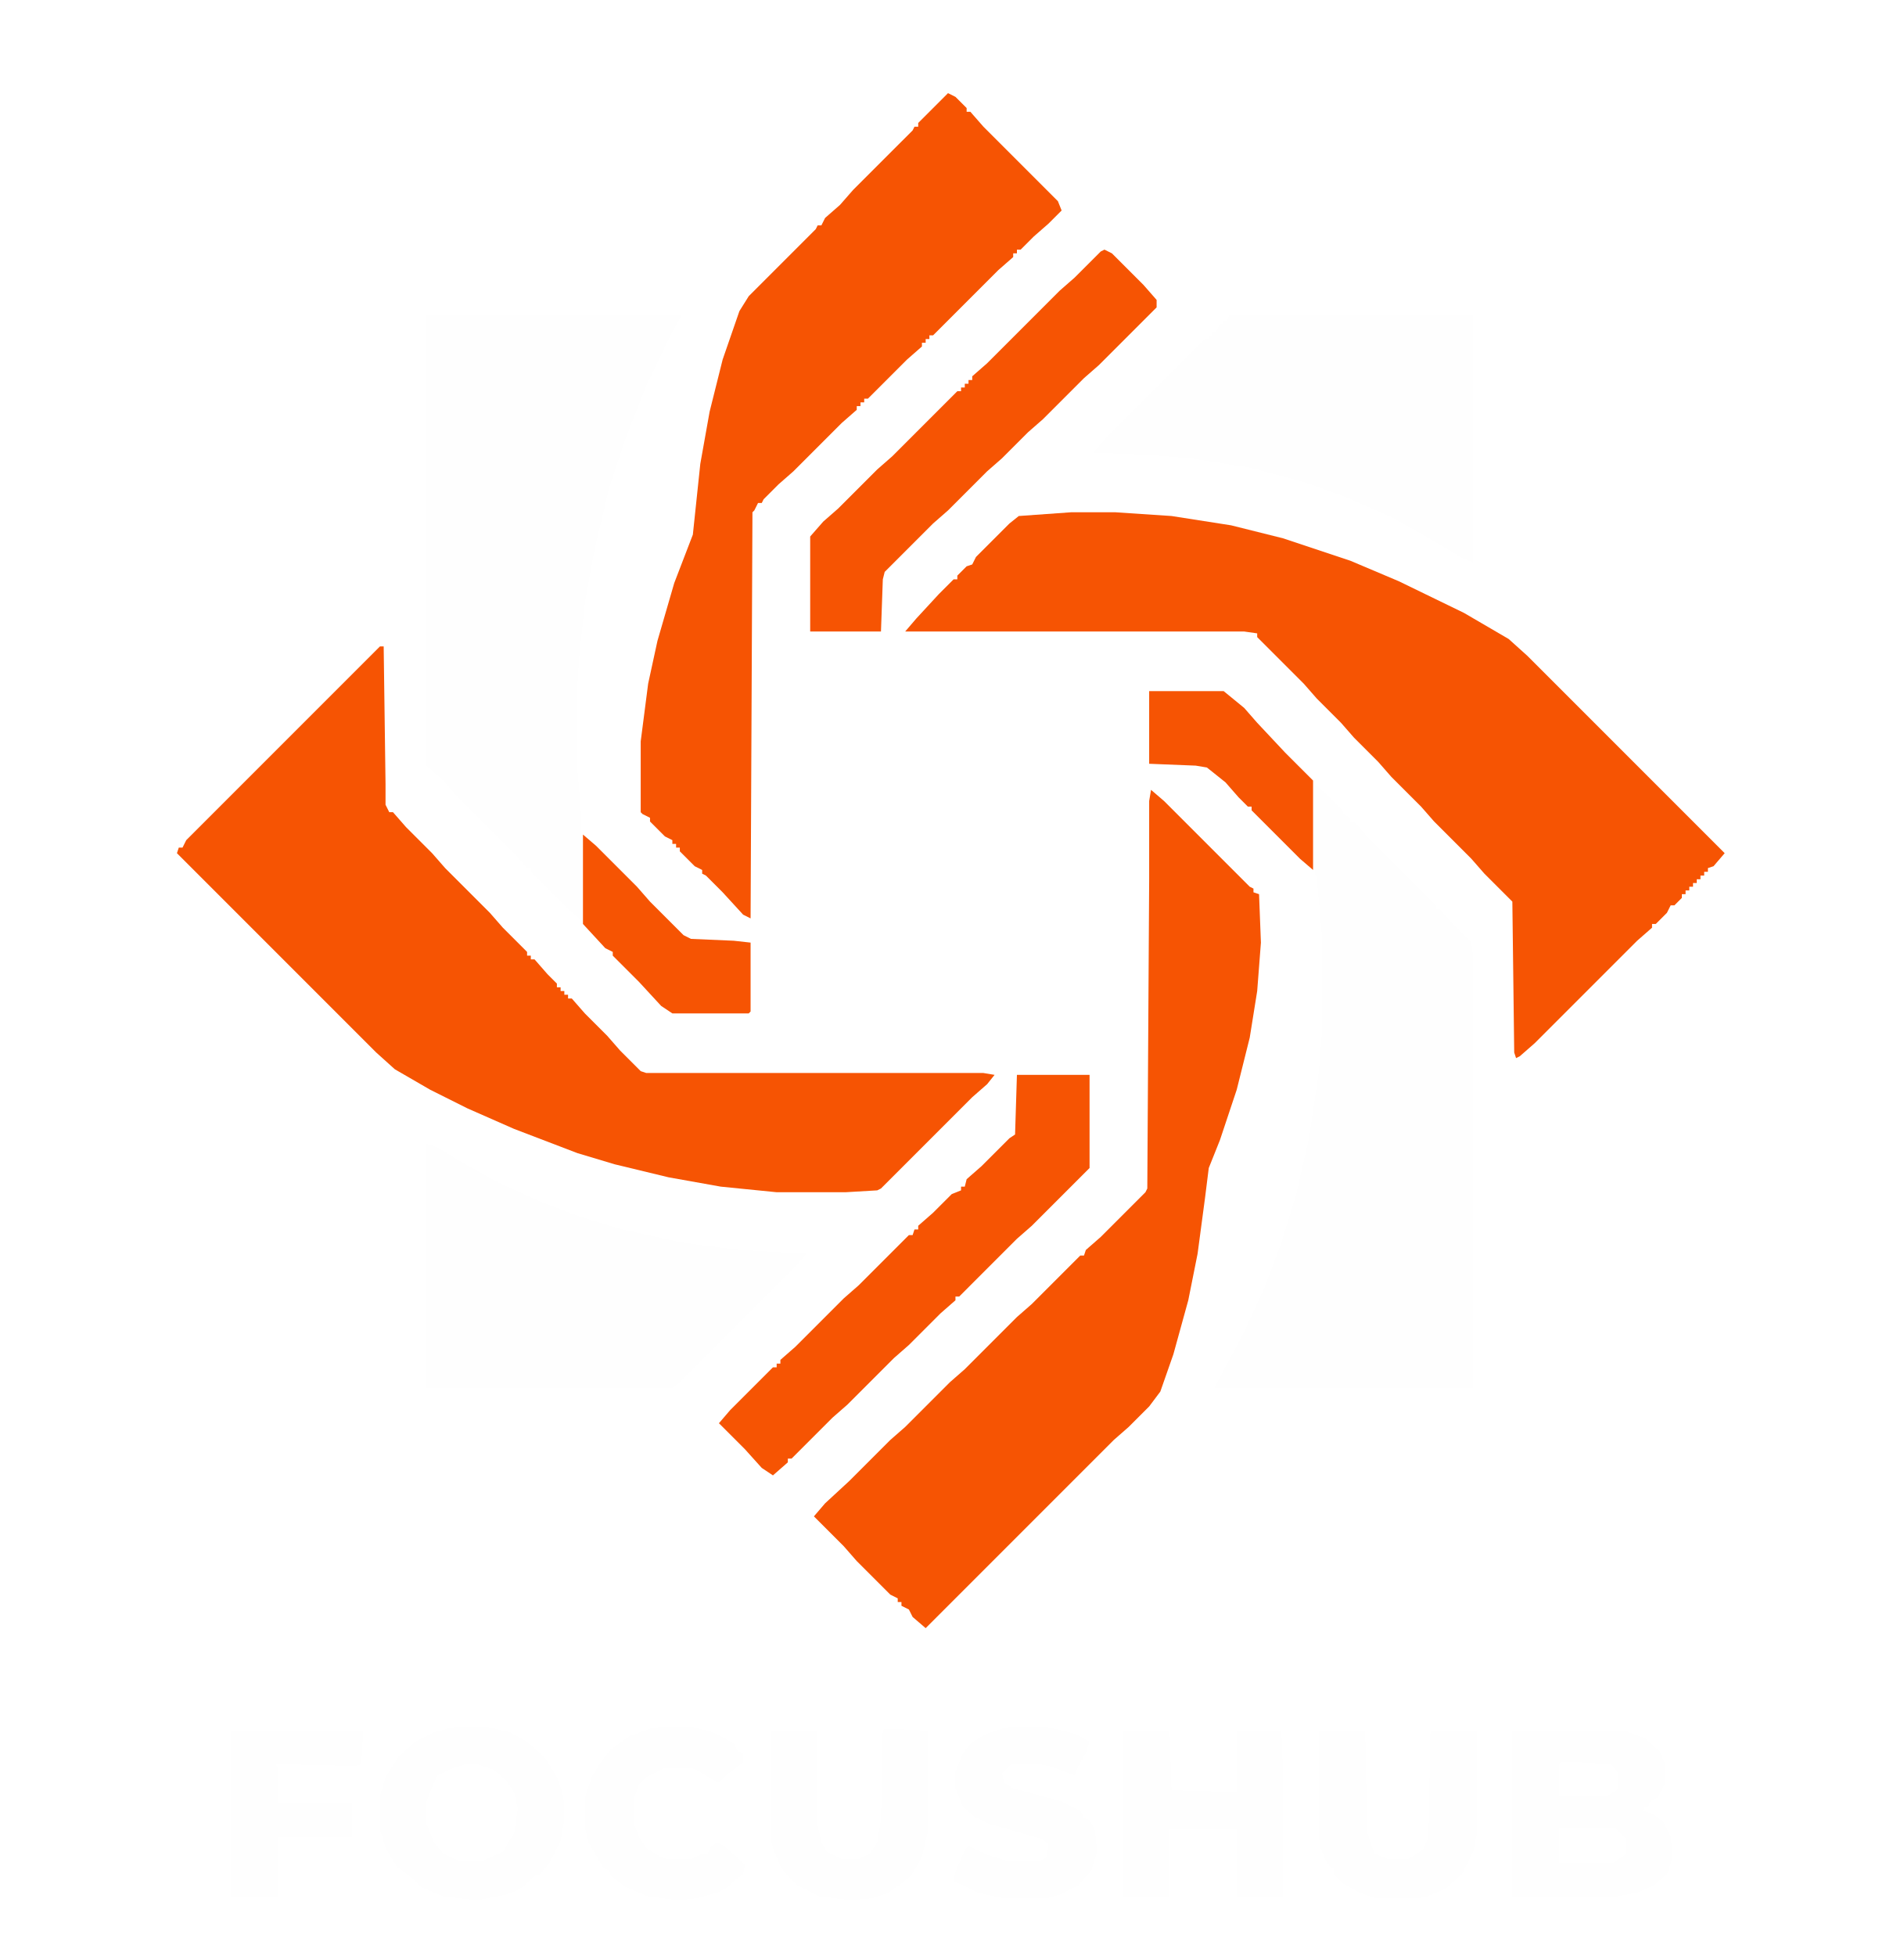
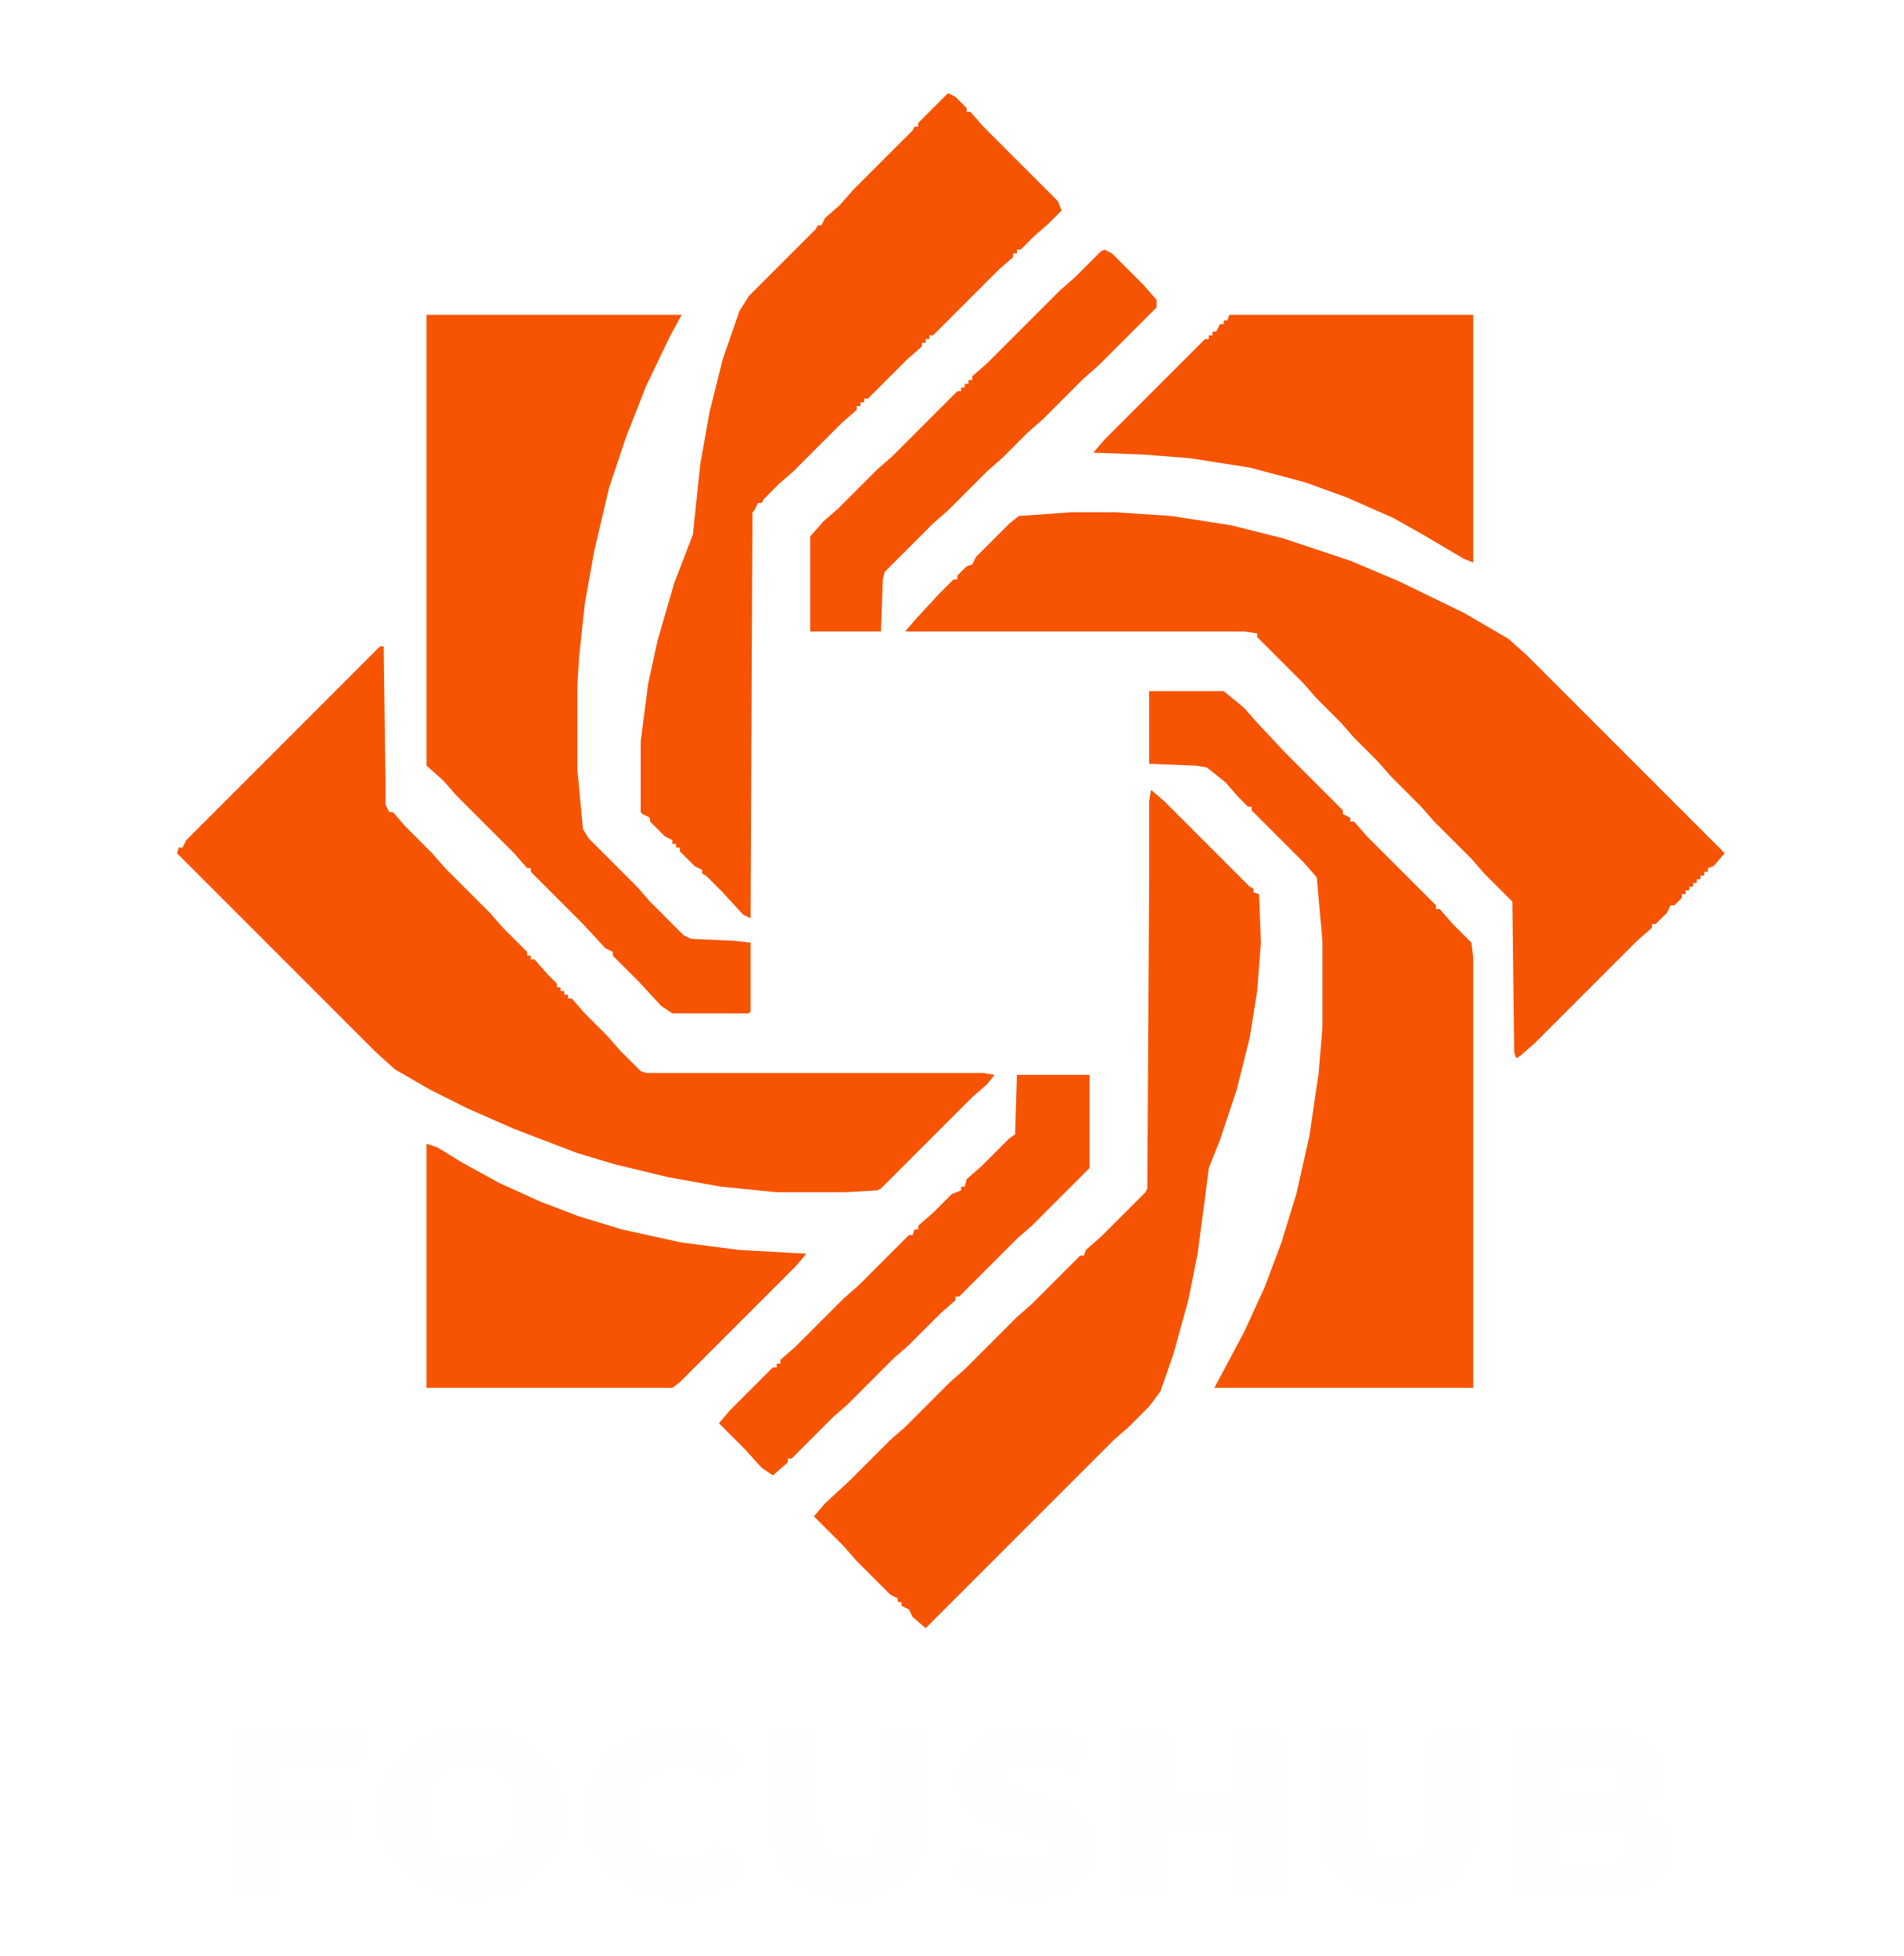
<svg xmlns="http://www.w3.org/2000/svg" version="1.1" viewBox="0 0 1022 1050" width="1022" height="1050">
  <path transform="translate(575,275)" d="m0 0h24l30 2 32 5 28 7 36 12 26 11 35 17 24 14 10 9 106 106-6 7-3 1v2h-2v2h-2v2h-2v2h-2v2h-2v2h-2v2h-2v2l-4 4h-2l-2 4-6 6h-2v2l-8 7-55 55-8 7-2 1-1-3-1-81-15-15-7-8-20-20-7-8-16-16-7-8-13-13-7-8-13-13-7-8-25-25v-2l-7-1h-182l6-7 12-13 8-8h2v-2l5-5 3-1 2-4 18-18 5-4z" fill="#F65403" />
  <path transform="translate(204,347)" d="m0 0h2l1 74v11l2 4h2l7 8 14 14 7 8 24 24 7 8 13 13v2h2v2h2l7 8 5 5v2h2v2h2v2h2v2h2l7 8 12 12 7 8 11 11 3 1h181l6 1-4 5-8 7-49 49-2 1-17 1h-37l-30-3-28-5-29-7-20-6-34-13-25-11-20-10-19-11-10-9-107-107 1-3h2l2-4z" fill="#F65403" />
+   <path transform="translate(229,169)" d="m0 0h137l-6 11-13 27-11 28-9 27-8 34-5 28-3 28-1 16v45l3 32 3 5 26 26 7 8 18 18 4 2 23 1 9 1v37l-1 1h-41l-6-4-12-13-14-14v-2l-4-2-12-13-28-28v-2h-2l-7-8-31-31-7-8-9-8z" fill="#F65403" />
+   <path transform="translate(617,371)" d="m0 0h40l11 9 7 8 15 16 31 31v2l4 2v2h2l7 8 37 37v2h2l7 8 10 10 1 8v231h-139l16-30 11-24 9-24 8-26 7-31 5-34 2-24v-47l-3-34-7-8-28-28v-2h-2l-5-5-7-8-10-8-6-1-25-1z" fill="#F65403" />
  <path transform="translate(618,424)" d="m0 0 7 6 46 46 2 1v2l3 1 1 26-2 26-4 25-7 28-9 27-6 15-2 16-4 30-5 25-8 29-7 20-6 8-11 11-8 7-101 101-7-6-2-4-4-2v-2h-2v-2l-4-2-18-18-7-8-16-16 6-7 13-12 22-22 8-7 24-24 8-7 28-28 8-7 26-26h2l1-3 8-7 24-24 1-2 1-166v-42z" fill="#F65403" />
  <path transform="translate(509,50)" d="m0 0 4 2 6 6v2h2l7 8 40 40 2 5-7 7-8 7-7 7h-2v2h-2v2l-8 7-35 35h-2v2h-2v2h-2v2l-8 7-21 21h-2v2h-2v2h-2v2l-8 7-26 26-8 7-8 8-1 2h-2l-2 4-1 1-1 218-4-2-11-12-9-9-2-1v-2l-4-2-8-8v-2h-2v-2h-2v-2l-4-2-8-8v-2l-4-2-1-1v-38l4-31 5-23 9-31 10-26 4-38 5-28 7-28 9-26 5-8 36-36 1-2h2l2-4 8-7 7-8 32-32 1-2h2v-2l5-5z" fill="#F65403" />
-   <path transform="translate(229,169)" d="m0 0h137l-6 11-13 27-11 28-9 27-8 34-5 28-3 28-1 16v45l2 24v57l-7-6-20-20v-2h-2l-7-8-31-31-7-8-9-8z" fill="#FEFEFE" />
-   <path transform="translate(706,421)" d="m0 0 7 6 8 8v2l4 2v2h2l7 8 37 37v2h2l7 8 10 10 1 8v231h-139l16-30 11-24 9-24 8-26 7-31 5-34 2-24v-47l-3-34-1-2z" fill="#FEFEFE" />
-   <path transform="translate(660,169)" d="m0 0h131v133l-5-2-22-13-16-9-25-11-22-8-30-8-32-5-25-2-27-1 6-7 54-54h2v-2h2v-2h2l2-4h2v-2h2z" fill="#FEFEFE" />
-   <path transform="translate(229,614)" d="m0 0 6 2 13 8 20 11 22 10 21 8 23 7 32 7 31 4 36 2-6 7-62 62-4 3h-132z" fill="#FEFEFE" />
+   <path transform="translate(660,169)" d="m0 0h131v133l-5-2-22-13-16-9-25-11-22-8-30-8-32-5-25-2-27-1 6-7 54-54h2v-2h2v-2h2l2-4h2v-2h2z" fill="#F65403" />
+   <path transform="translate(229,614)" d="m0 0 6 2 13 8 20 11 22 10 21 8 23 7 32 7 31 4 36 2-6 7-62 62-4 3h-132z" fill="#F65403" />
  <path transform="translate(546,577)" d="m0 0h39v50l-31 31-8 7-31 31h-2v2l-8 7-17 17-8 7-25 25-8 7-22 22h-2v2l-8 7-6-4-9-10-14-14 6-7 23-23h2v-2h2v-2l8-7 26-26 8-7 27-27h2l1-3h2v-2l8-7 10-10 5-2v-2h2l1-4 8-7 15-15 3-2z" fill="#F65403" />
  <path transform="translate(593,134)" d="m0 0 4 2 17 17 7 8v4l-31 31-8 7-22 22-8 7-14 14-8 7-21 21-8 7-26 26-1 4-1 28h-38v-51l7-8 8-7 21-21 8-7 35-35h2v-2h2v-2h2v-2h2v-2l8-7 39-39 8-7 14-14z" fill="#F65403" />
  <path transform="translate(812,929)" d="m0 0h60l11 4 8 7 3 7v10l-4 8-4 2-1 3h-2l-1 2 6 2 5 4 4 8 1 11-3 9-7 6-9 4-11 2h-56zm26 17-1 1v17h26l5-3 1-2v-7l-4-5-16-1zm51 17m-52 18v19h29l6-4 1-2v-7l-5-5-2-1z" fill="#FEFEFE" />
  <path transform="translate(244,927)" d="m0 0h18l12 3 9 5 10 9 6 10 3 8 1 7v8l-2 11-6 12-5 6-3 1-5 5-5 3-5 2-16 3-18-2-12-5-5-5-8-6-6-10-3-10v-18l3-10 7-11 9-8 10-5zm-21 9m-4 3m-2 2m-2 2m75 0m-40 4-9 3-6 3-2 4-4 10v12l4 10 5 6 4 2 5 2h12l11-5 6-10 2-13-2-9-4-6-7-6-9-3z" fill="#FEFEFE" />
  <path transform="translate(603,929)" d="m0 0h25l1 32 35 1v-33h24l1 26v63h-25v-36h-36v36h-25z" fill="#FEFEFE" />
  <path transform="translate(708,929)" d="m0 0h25l1 54 2 7 2 5 5 2 2 1h11l8-5 3-7 1-57h25v55l-2 10-6 12-9 8-10 4-4 1h-23l-9-3-9-5-5-5v-3l-2-1-3-5-2-5-1-6z" fill="#FEFEFE" />
  <path transform="translate(475,928)" d="m0 0 23 1v55l-3 13-6 10-6 5-2 1-4 3-9 3-11 1-17-2-12-6-5-5-4-5-4-10-1-4v-59h25v51l2 9 3 5 8 4h9l6-3 4-6 2-12 1-48z" fill="#FEFEFE" />
  <path transform="translate(542,927)" d="m0 0h20l16 4 7 4-2 6-4 7-2 5-8-3-6-2-5-1h-15l-5 5 1 5 5 3 26 7 10 5 2 4 3 1 3 6 1 11-3 10-7 8-10 5-7 2h-23l-14-3-8-4-5-2 1-5 5-12 2-2 11 5 10 3h17l4-2 1-7-4-3-28-8-8-4-6-5-4-10v-9l4-10 4-5 8-5 9-3z" fill="#FEFEFE" />
  <path transform="translate(354,927)" d="m0 0h18l11 3 6 3 5 3 2 4 3 1v5l-8 6-5 5-4-2-8-5-3-1h-14l-10 5-4 4-3 9v11l3 8 4 6 8 5 3 1h13l6-3h3l1-3 4-3 4 2 11 10-1 5-4 3-4 4-6 3-11 3-10 1-16-2-12-5-8-6-1-3-3-1-8-14-2-8v-16l4-12 6-9 4-5 10-7 11-4z" fill="#FEFEFE" />
-   <path transform="translate(313,448)" d="m0 0 7 6 22 22 7 8 18 18 4 2 23 1 9 1v37l-1 1h-41l-6-4-12-13-14-14v-2l-4-2-12-13z" fill="#F65403" />
-   <path transform="translate(617,371)" d="m0 0h40l11 9 7 8 15 16 15 15v48l-7-6-26-26v-2h-2l-5-5-7-8-10-8-6-1-25-1z" fill="#F65403" />
  <path transform="translate(124,929)" d="m0 0h71l-1 18-3 1-43-1 1 2v19h40v18h-40v32h-25z" fill="#FEFEFE" />
  <path transform="translate(400 1e3)" d="m0 0" fill="#FEFEFE" />
  <path transform="translate(481,1012)" d="m0 0" fill="#FEFEFE" />
  <path transform="translate(394,1009)" d="m0 0" fill="#FEFEFE" />
  <path transform="translate(220,1008)" d="m0 0" fill="#FEFEFE" />
  <path transform="translate(287,1007)" d="m0 0" fill="#FEFEFE" />
  <path transform="translate(219,1007)" d="m0 0" fill="#FEFEFE" />
  <path transform="translate(288,1006)" d="m0 0" fill="#FEFEFE" />
  <path transform="translate(218,1006)" d="m0 0" fill="#FEFEFE" />
  <path transform="translate(327 1e3)" d="m0 0" fill="#FEFEFE" />
  <path transform="translate(326 1e3)" d="m0 0" fill="#FEFEFE" />
  <path transform="translate(738,994)" d="m0 0" fill="#FEFEFE" />
  <path transform="translate(583,976)" d="m0 0" fill="#FEFEFE" />
  <path transform="translate(582,975)" d="m0 0" fill="#FEFEFE" />
  <path transform="translate(581,974)" d="m0 0" fill="#FEFEFE" />
  <path transform="translate(580,973)" d="m0 0" fill="#FEFEFE" />
  <path transform="translate(385,957)" d="m0 0" fill="#FEFEFE" />
  <path transform="translate(343,957)" d="m0 0" fill="#FEFEFE" />
  <path transform="translate(234,955)" d="m0 0" fill="#FEFEFE" />
  <path transform="translate(235,954)" d="m0 0" fill="#FEFEFE" />
  <path transform="translate(389,953)" d="m0 0" fill="#FEFEFE" />
  <path transform="translate(236,953)" d="m0 0" fill="#FEFEFE" />
  <path transform="translate(390,952)" d="m0 0" fill="#FEFEFE" />
  <path transform="translate(399,942)" d="m0 0" fill="#FEFEFE" />
  <path transform="translate(396,939)" d="m0 0" fill="#FEFEFE" />
  <path transform="translate(395,938)" d="m0 0" fill="#FEFEFE" />
  <path transform="translate(394,937)" d="m0 0" fill="#FEFEFE" />
  <path transform="translate(473,928)" d="m0 0" fill="#FEFEFE" />
</svg>
